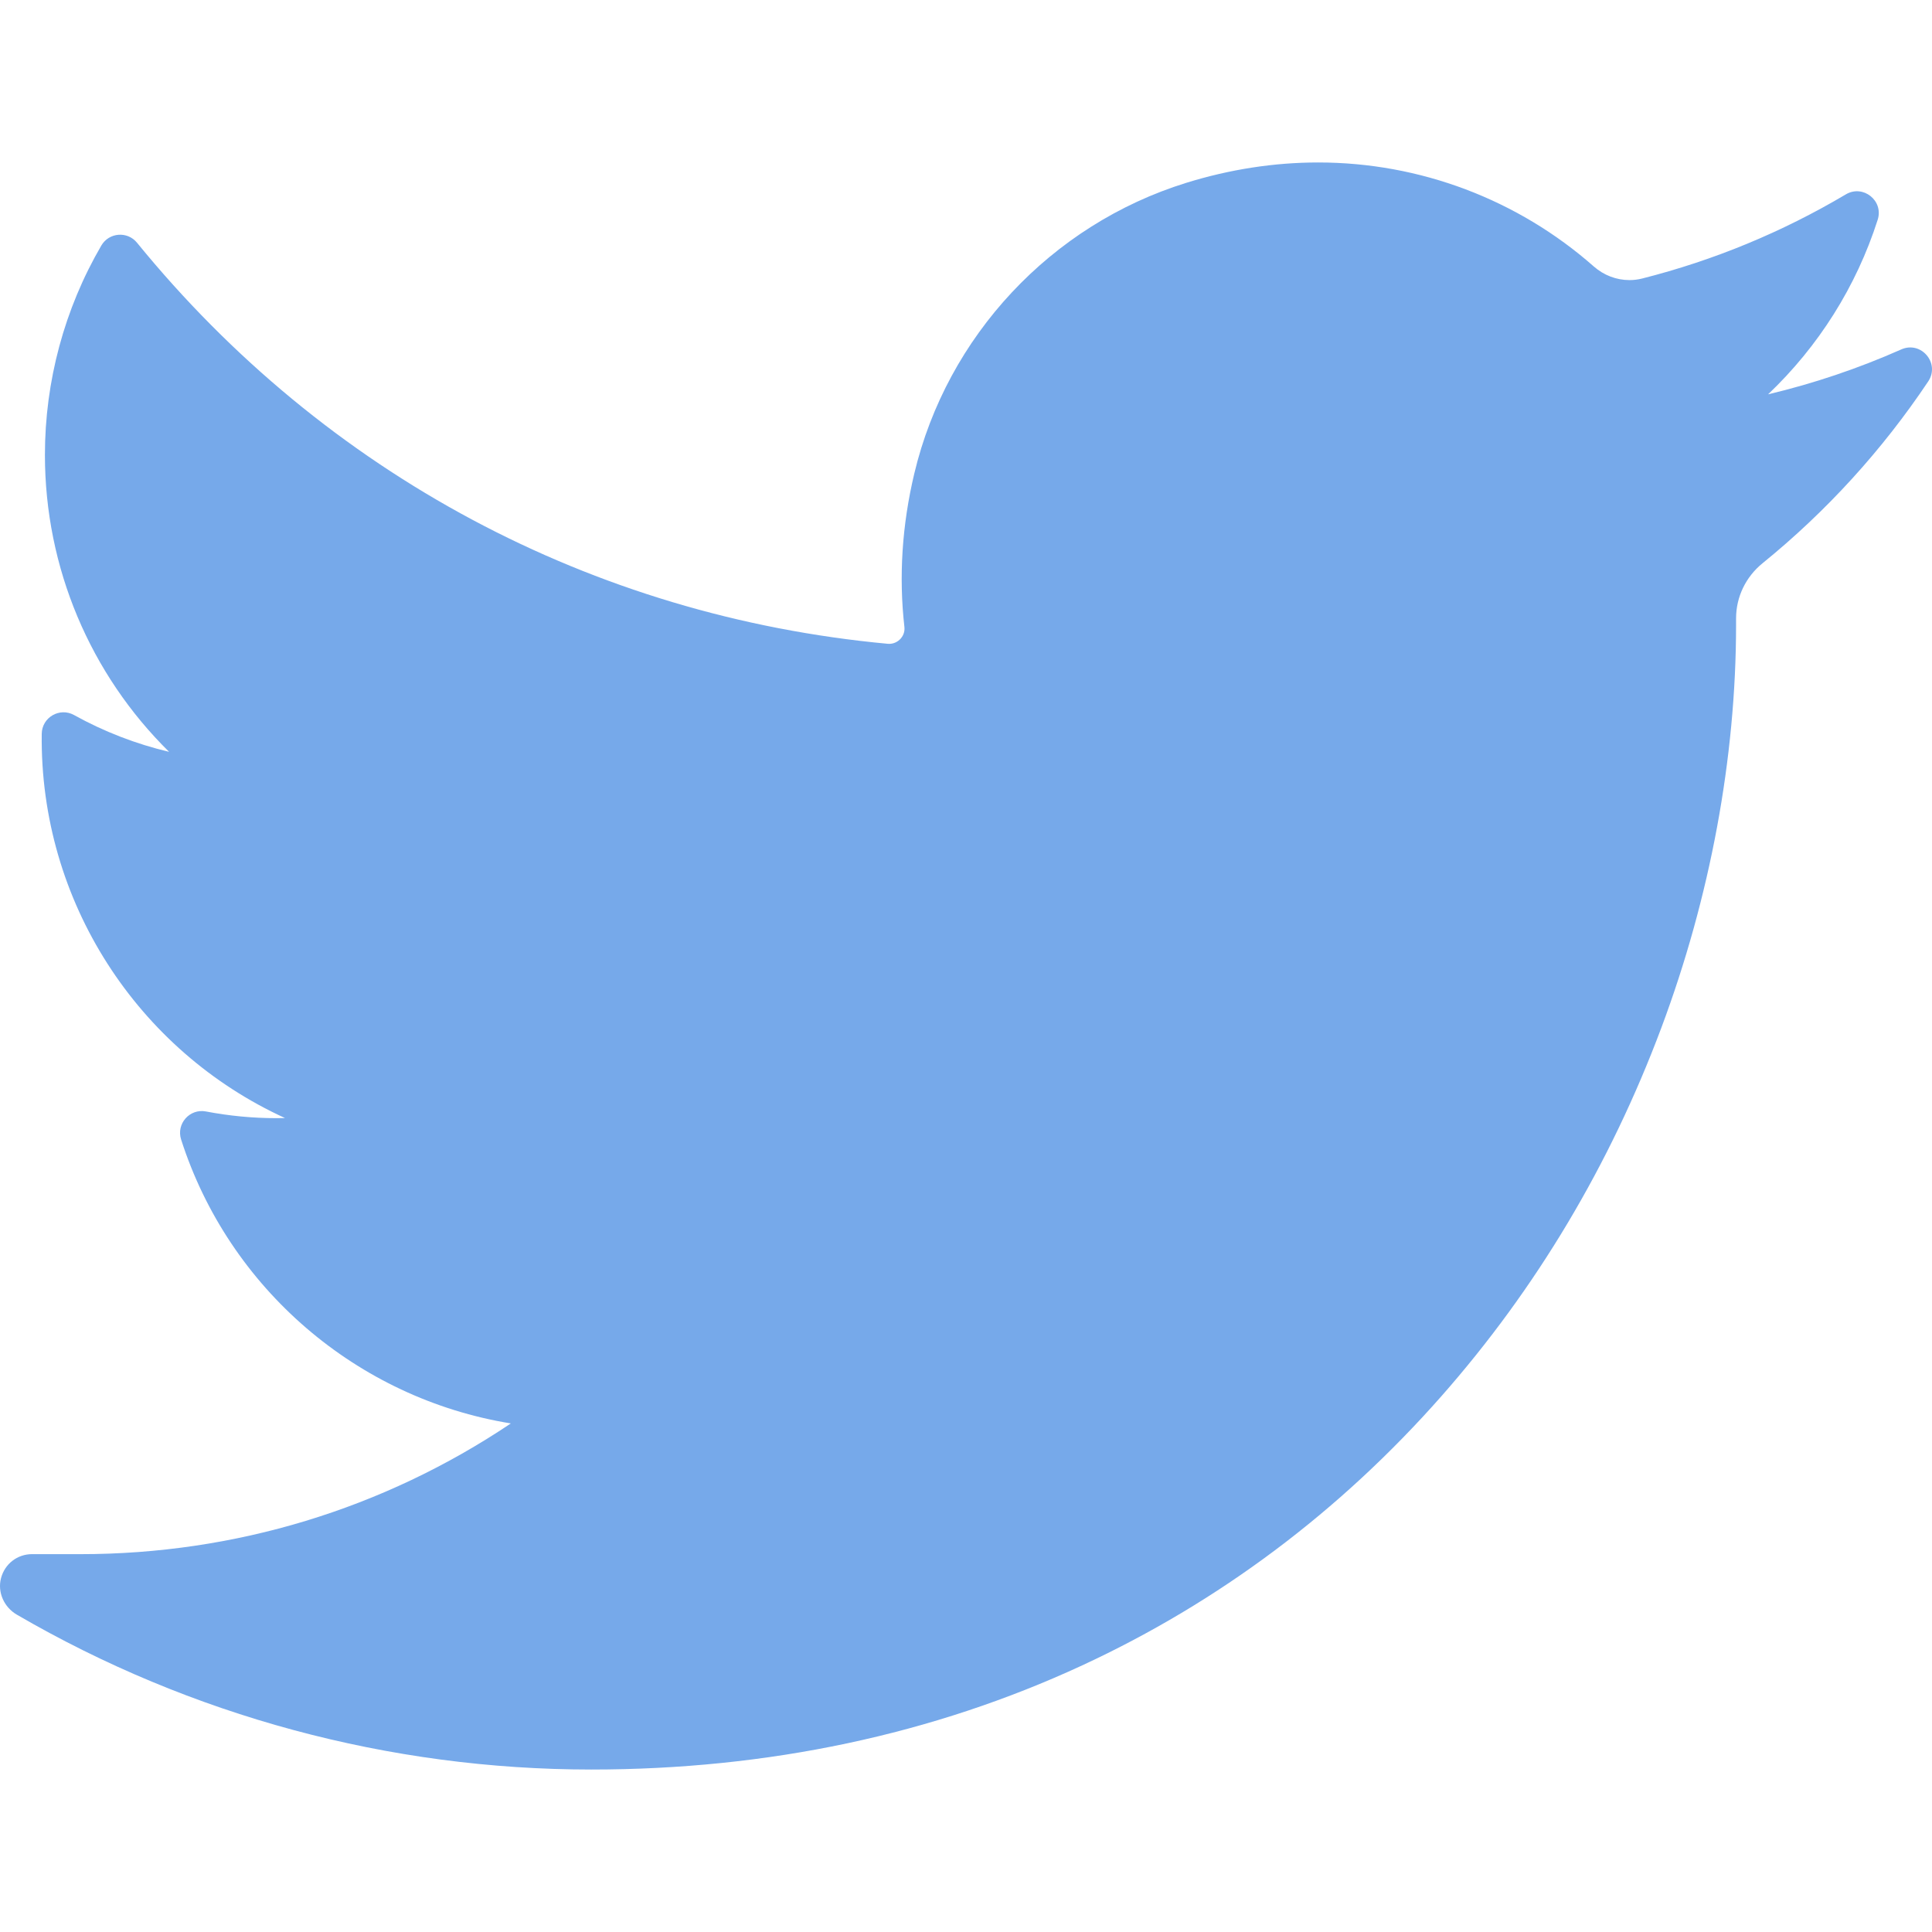
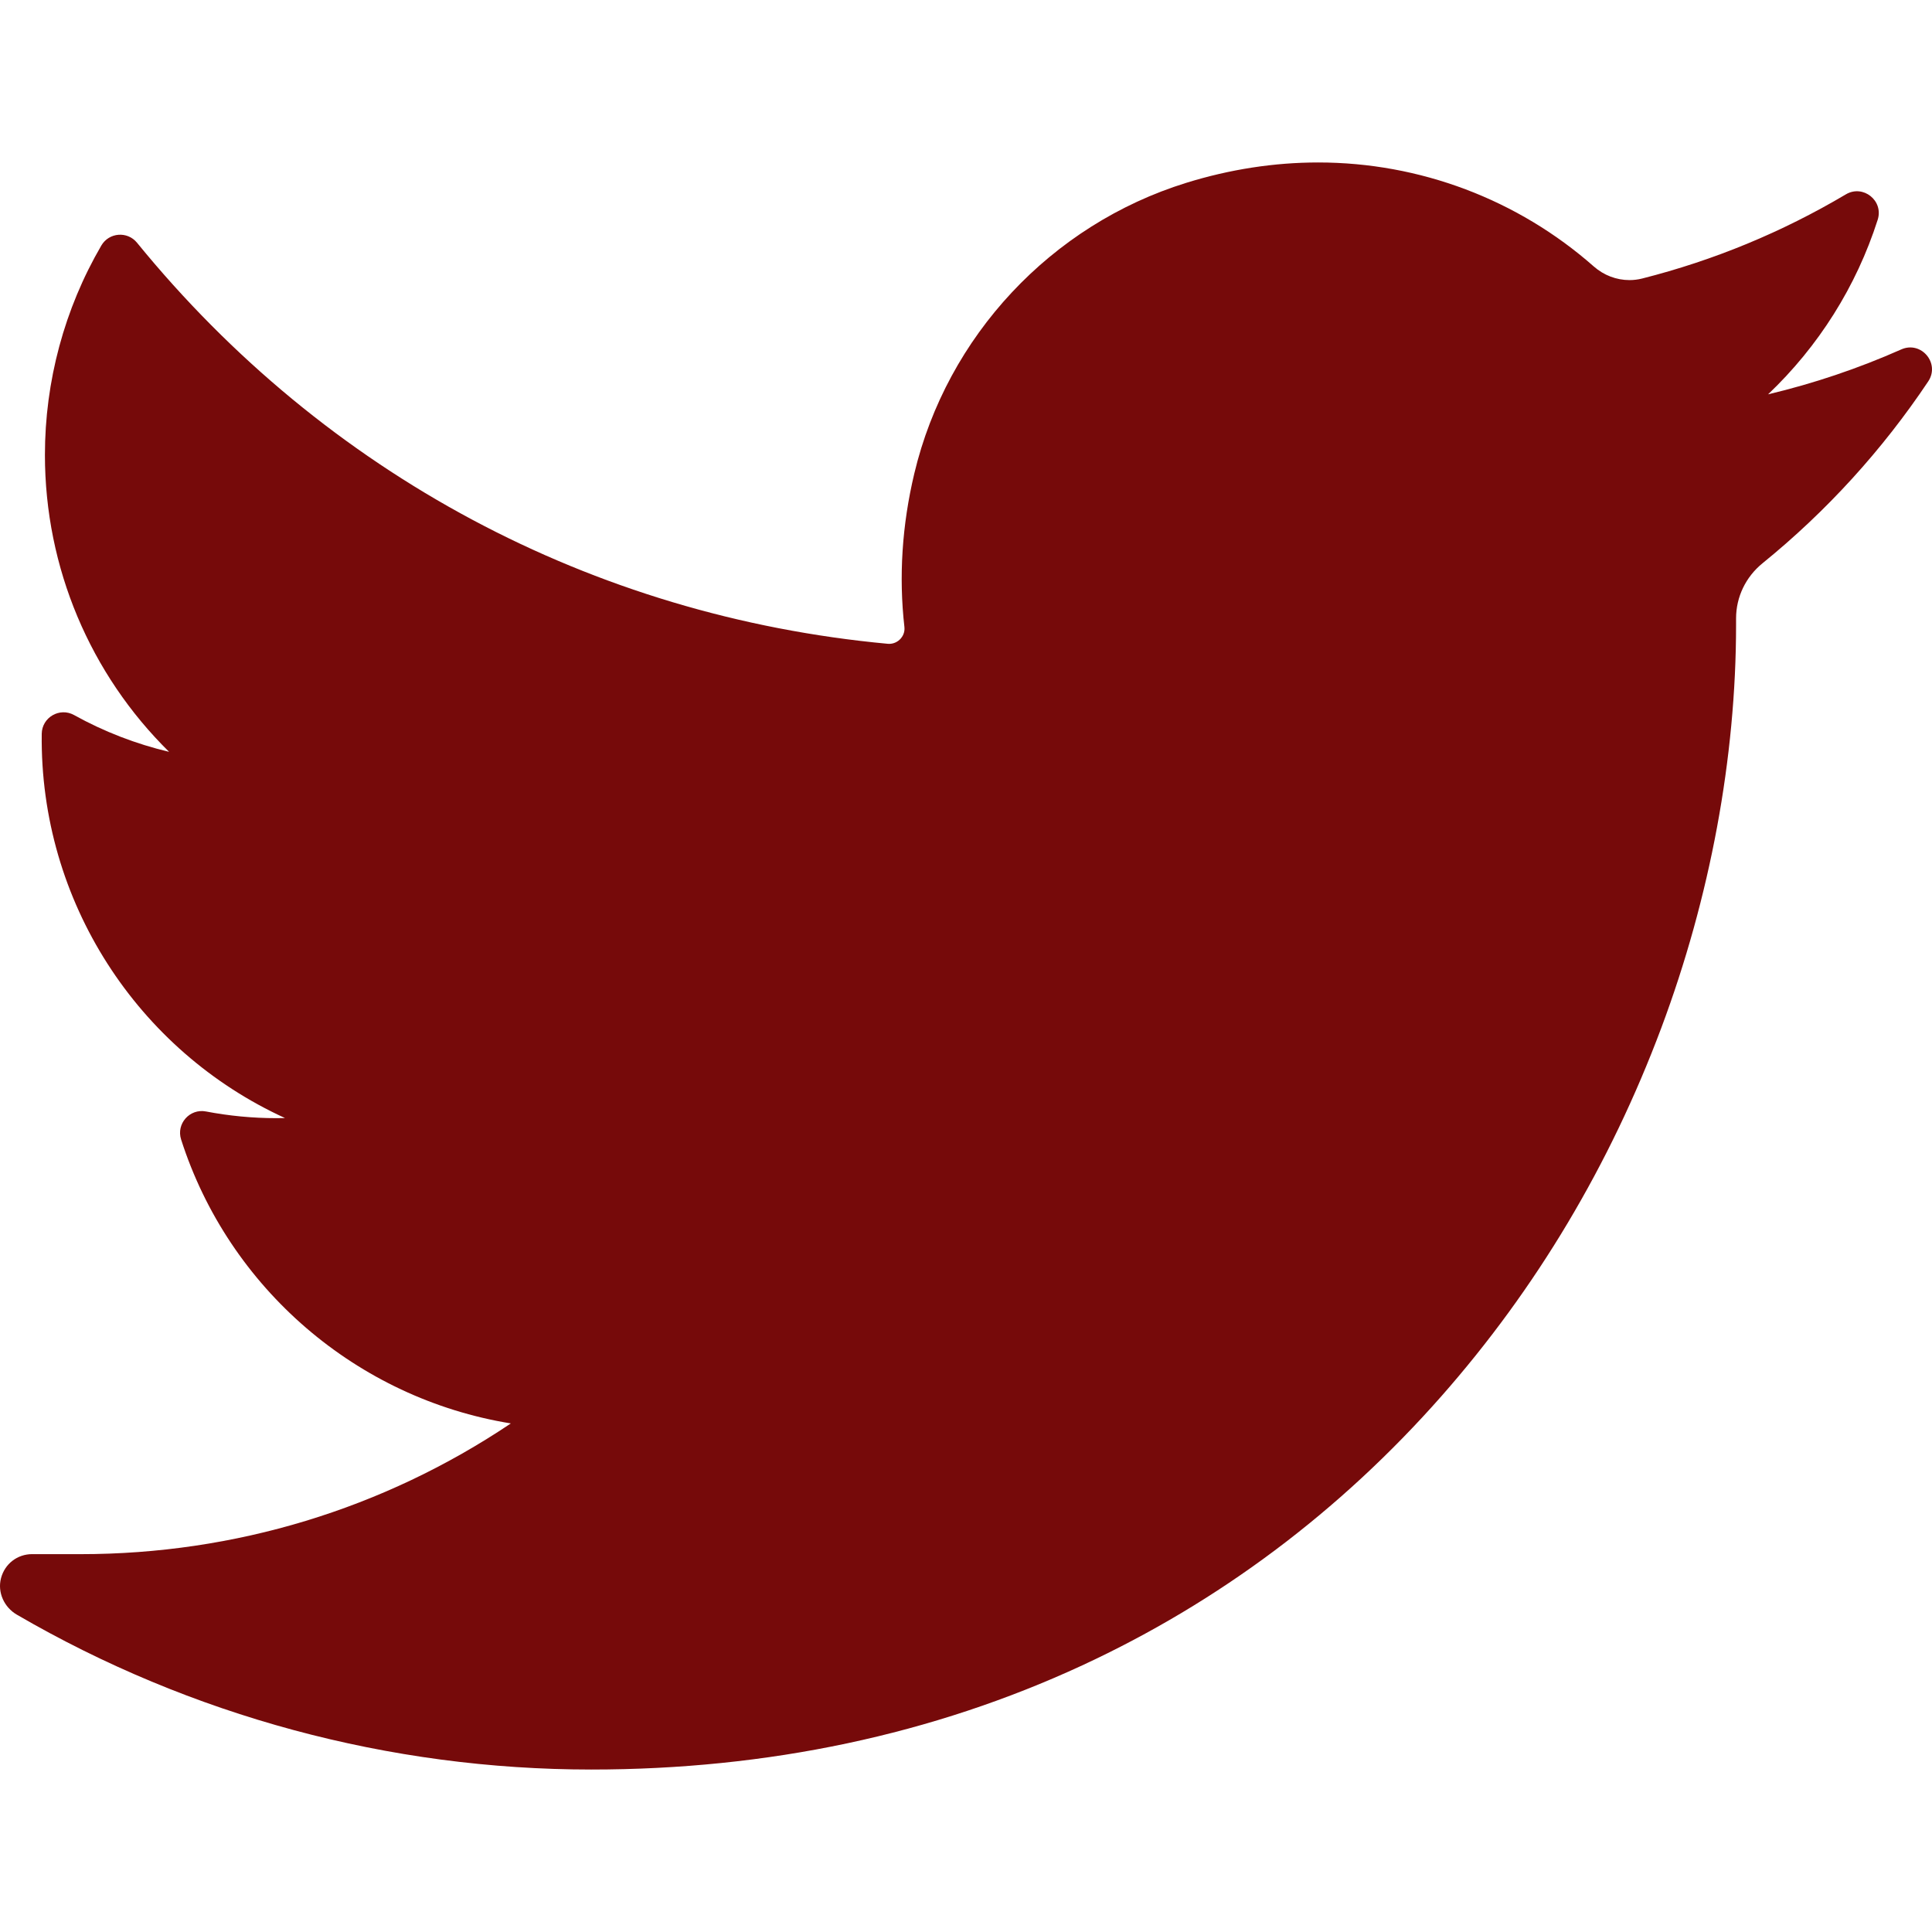
<svg xmlns="http://www.w3.org/2000/svg" version="1.1" id="Layer_1" x="0px" y="0px" viewBox="0 0 410.155 410.155" style="enable-background:new 0 0 410.155 410.155;" xml:space="preserve">
-   <path style="fill:#76A9EA;" d="M403.632,74.18c-9.113,4.041-18.573,7.229-28.28,9.537c10.696-10.164,18.738-22.877,23.275-37.067  l0,0c1.295-4.051-3.105-7.554-6.763-5.385l0,0c-13.504,8.01-28.05,14.019-43.235,17.862c-0.881,0.223-1.79,0.336-2.702,0.336  c-2.766,0-5.455-1.027-7.57-2.891c-16.156-14.239-36.935-22.081-58.508-22.081c-9.335,0-18.76,1.455-28.014,4.325  c-28.672,8.893-50.795,32.544-57.736,61.724c-2.604,10.945-3.309,21.9-2.097,32.56c0.139,1.225-0.44,2.08-0.797,2.481  c-0.627,0.703-1.516,1.106-2.439,1.106c-0.103,0-0.209-0.005-0.314-0.015c-62.762-5.831-119.358-36.068-159.363-85.14l0,0  c-2.04-2.503-5.952-2.196-7.578,0.593l0,0C13.677,65.565,9.537,80.937,9.537,96.579c0,23.972,9.631,46.563,26.36,63.032  c-7.035-1.668-13.844-4.295-20.169-7.808l0,0c-3.06-1.7-6.825,0.485-6.868,3.985l0,0c-0.438,35.612,20.412,67.3,51.646,81.569  c-0.629,0.015-1.258,0.022-1.888,0.022c-4.951,0-9.964-0.478-14.898-1.421l0,0c-3.446-0.658-6.341,2.611-5.271,5.952l0,0  c10.138,31.651,37.39,54.981,70.002,60.278c-27.066,18.169-58.585,27.753-91.39,27.753l-10.227-0.006  c-3.151,0-5.816,2.054-6.619,5.106c-0.791,3.006,0.666,6.177,3.353,7.74c36.966,21.513,79.131,32.883,121.955,32.883  c37.485,0,72.549-7.439,104.219-22.109c29.033-13.449,54.689-32.674,76.255-57.141c20.09-22.792,35.8-49.103,46.692-78.201  c10.383-27.737,15.871-57.333,15.871-85.589v-1.346c-0.001-4.537,2.051-8.806,5.631-11.712c13.585-11.03,25.415-24.014,35.16-38.591  l0,0C411.924,77.126,407.866,72.302,403.632,74.18L403.632,74.18z" />
-   <g>
- </g>
-   <g>
- </g>
-   <g>
- </g>
-   <g>
- </g>
-   <g>
- </g>
-   <g>
- </g>
-   <g>
- </g>
-   <g>
- </g>
-   <g>
- </g>
-   <g>
- </g>
-   <g>
- </g>
-   <g>
- </g>
-   <g>
- </g>
-   <g>
- </g>
-   <g>
- </g>
+   <defs id="defs37" />
+   <path style="fill:#760a0a;fill-opacity:1" d="M403.632,74.18c-9.113,4.041-18.573,7.229-28.28,9.537c10.696-10.164,18.738-22.877,23.275-37.067  l0,0c1.295-4.051-3.105-7.554-6.763-5.385l0,0c-13.504,8.01-28.05,14.019-43.235,17.862c-0.881,0.223-1.79,0.336-2.702,0.336  c-2.766,0-5.455-1.027-7.57-2.891c-16.156-14.239-36.935-22.081-58.508-22.081c-9.335,0-18.76,1.455-28.014,4.325  c-28.672,8.893-50.795,32.544-57.736,61.724c-2.604,10.945-3.309,21.9-2.097,32.56c0.139,1.225-0.44,2.08-0.797,2.481  c-0.627,0.703-1.516,1.106-2.439,1.106c-0.103,0-0.209-0.005-0.314-0.015c-62.762-5.831-119.358-36.068-159.363-85.14l0,0  c-2.04-2.503-5.952-2.196-7.578,0.593l0,0C13.677,65.565,9.537,80.937,9.537,96.579c0,23.972,9.631,46.563,26.36,63.032  c-7.035-1.668-13.844-4.295-20.169-7.808l0,0c-3.06-1.7-6.825,0.485-6.868,3.985l0,0c-0.438,35.612,20.412,67.3,51.646,81.569  c-0.629,0.015-1.258,0.022-1.888,0.022c-4.951,0-9.964-0.478-14.898-1.421l0,0c-3.446-0.658-6.341,2.611-5.271,5.952l0,0  c10.138,31.651,37.39,54.981,70.002,60.278c-27.066,18.169-58.585,27.753-91.39,27.753l-10.227-0.006  c-3.151,0-5.816,2.054-6.619,5.106c-0.791,3.006,0.666,6.177,3.353,7.74c36.966,21.513,79.131,32.883,121.955,32.883  c37.485,0,72.549-7.439,104.219-22.109c29.033-13.449,54.689-32.674,76.255-57.141c20.09-22.792,35.8-49.103,46.692-78.201  c10.383-27.737,15.871-57.333,15.871-85.589v-1.346c-0.001-4.537,2.051-8.806,5.631-11.712c13.585-11.03,25.415-24.014,35.16-38.591  l0,0C411.924,77.126,407.866,72.302,403.632,74.18L403.632,74.18z" id="path2" />
+   <g id="g4" />
+   <g id="g6" />
+   <g id="g8" />
+   <g id="g10" />
+   <g id="g12" />
+   <g id="g14" />
+   <g id="g16" />
+   <g id="g18" />
+   <g id="g20" />
+   <g id="g22" />
+   <g id="g24" />
+   <g id="g26" />
+   <g id="g28" />
+   <g id="g30" />
+   <g id="g32" />
</svg>
